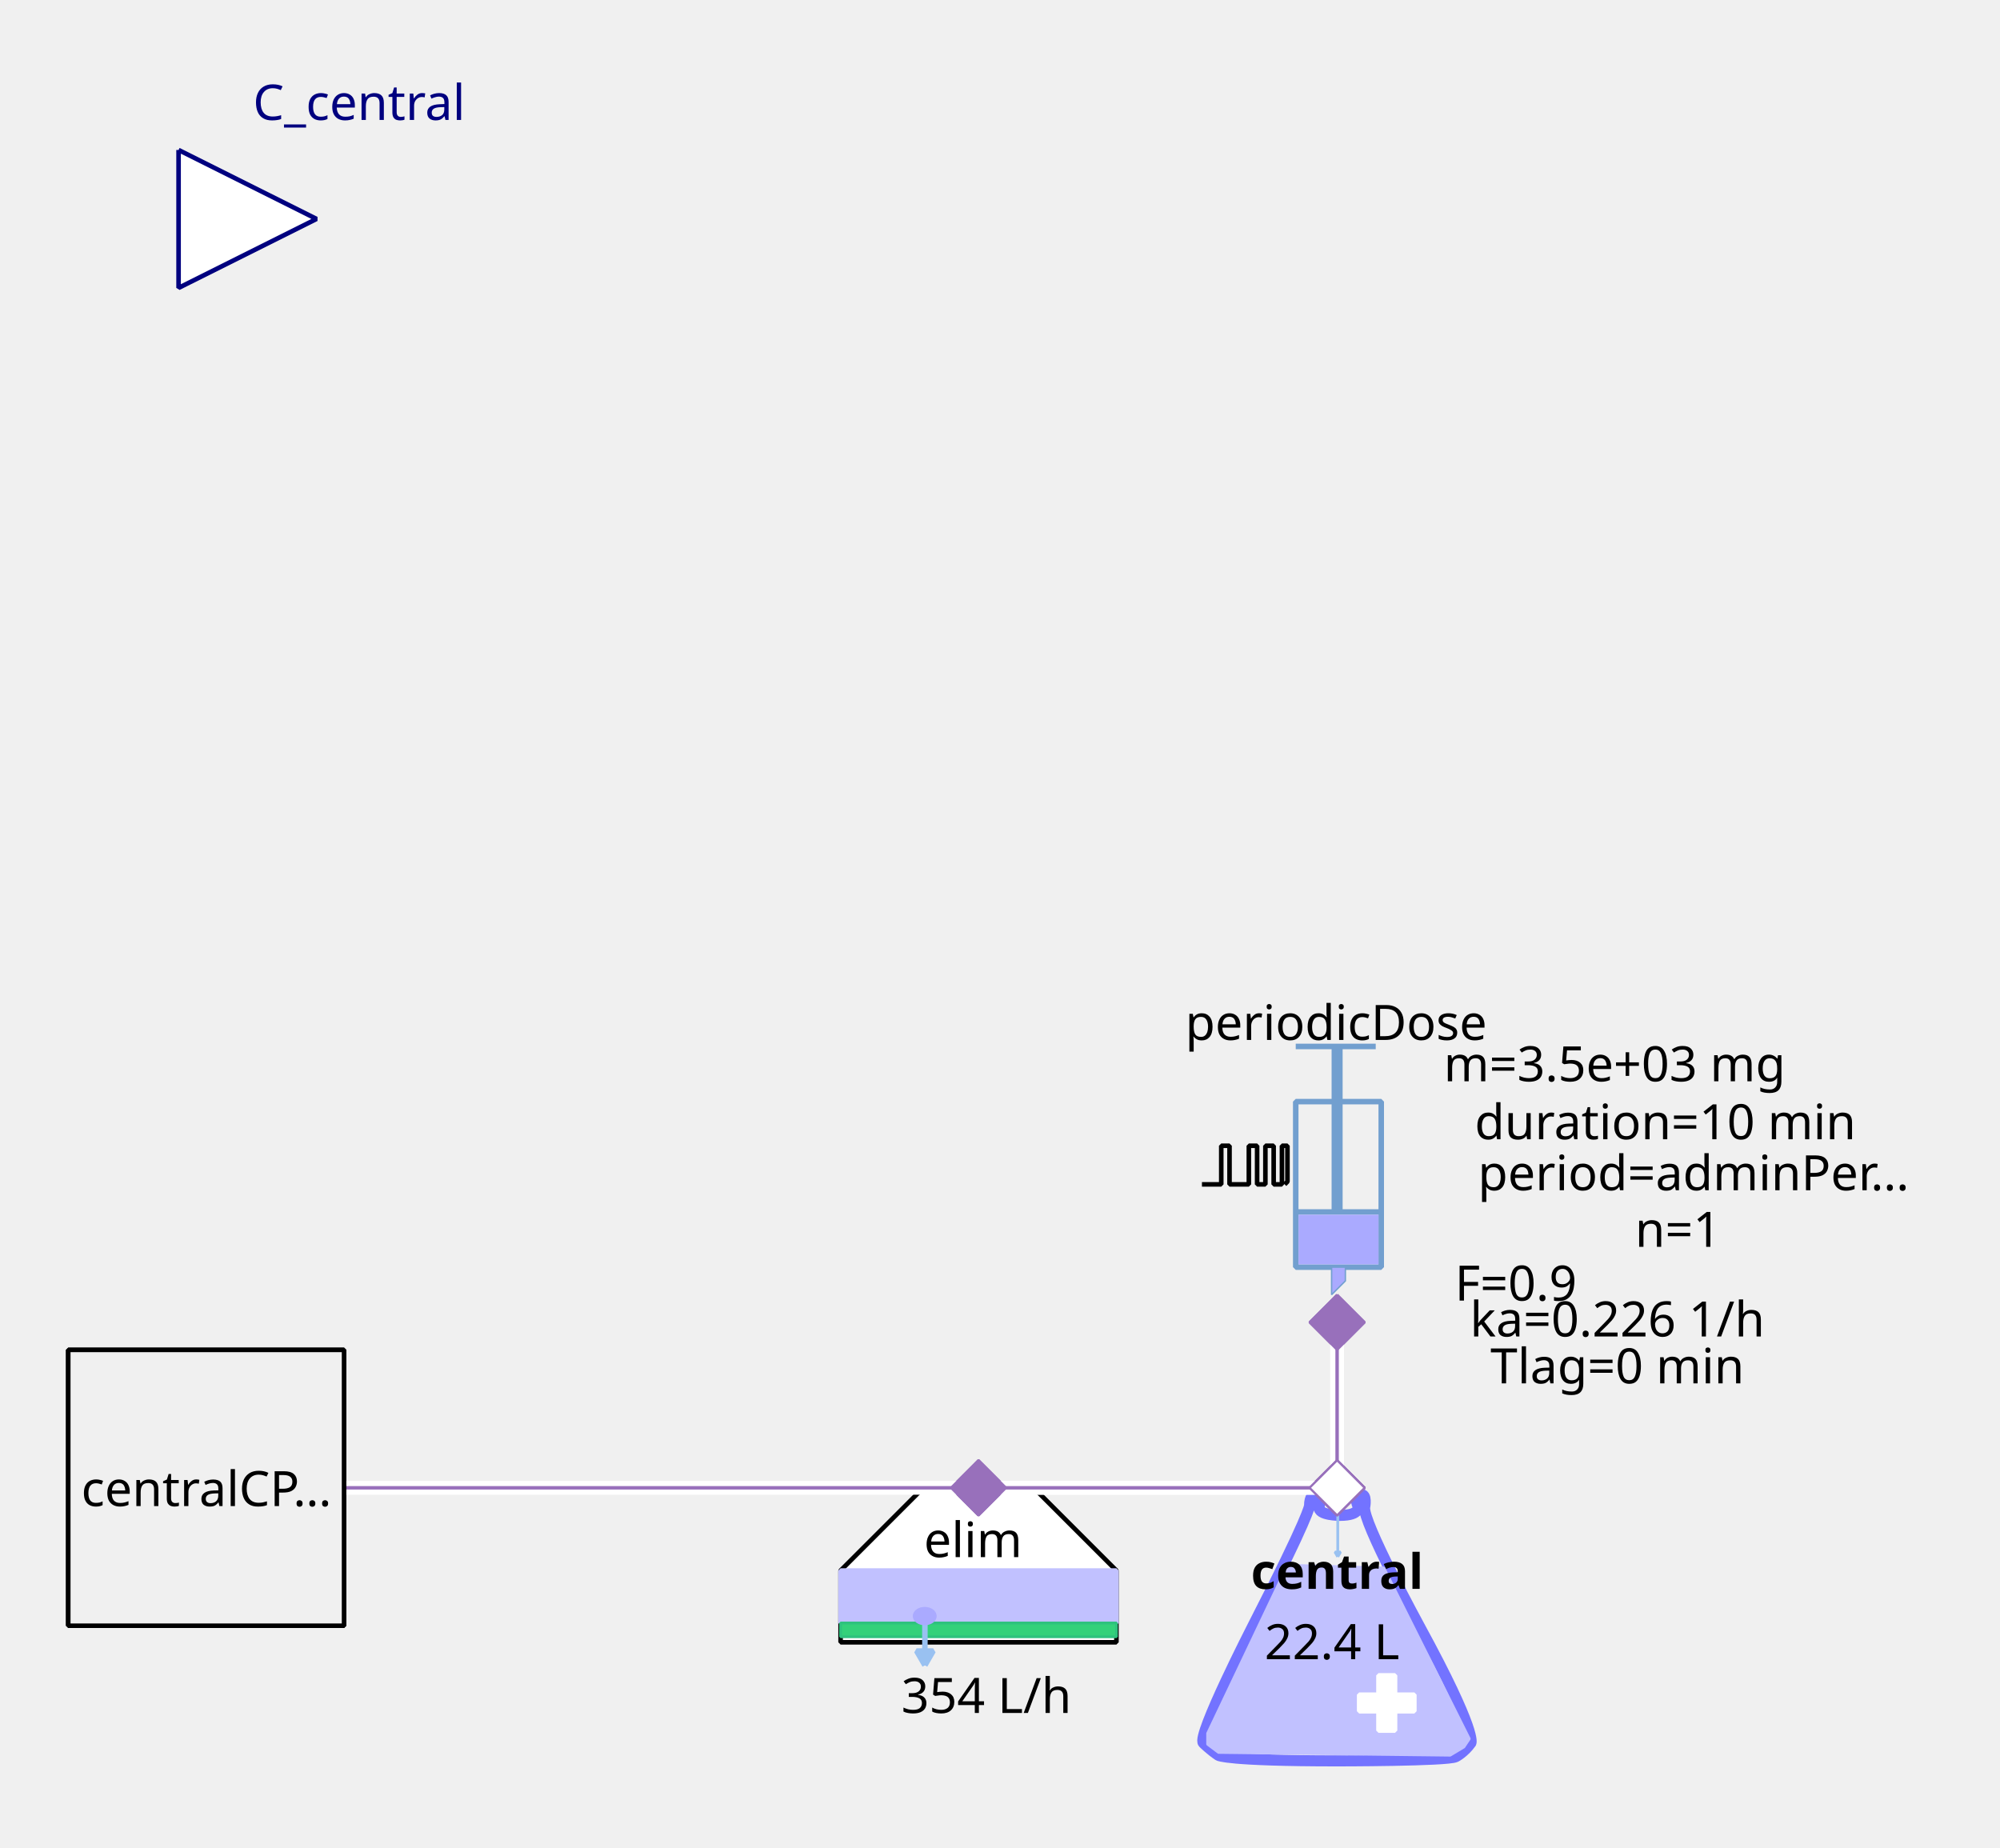
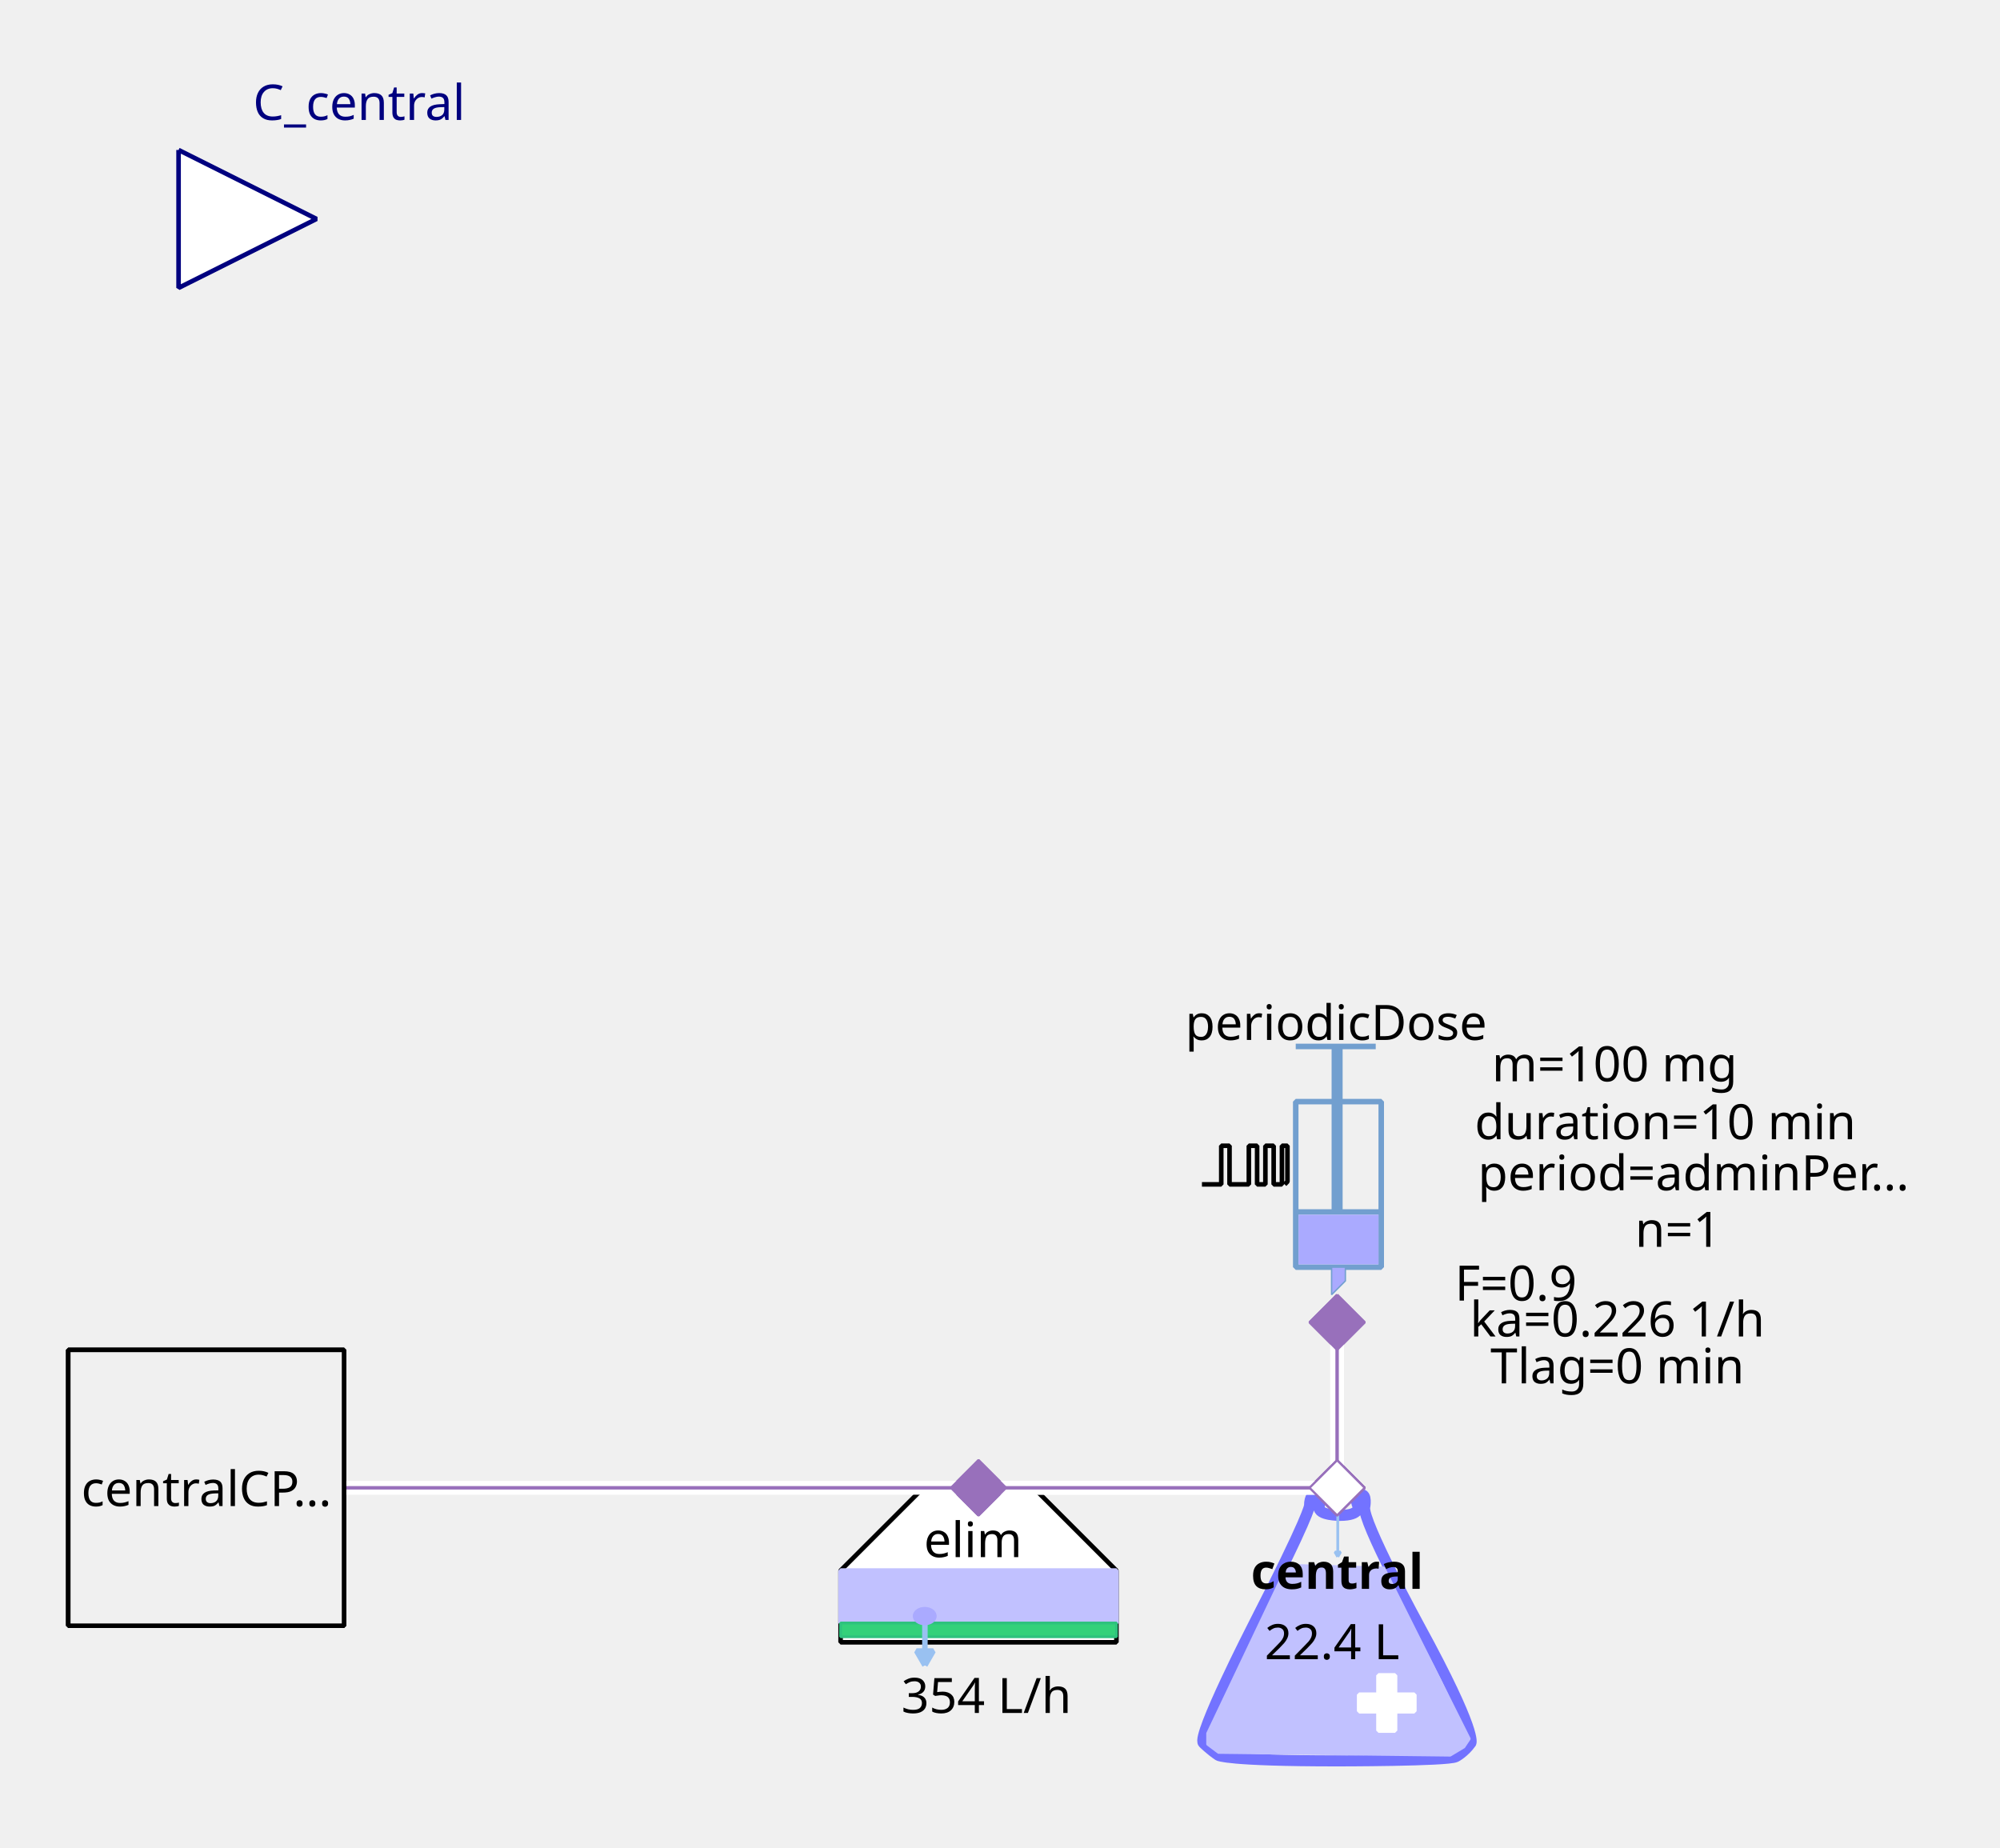
<svg xmlns="http://www.w3.org/2000/svg" width="115.711mm" height="106.892mm" viewBox="0 0 328 303" version="1.2" baseProfile="tiny">
  <defs>
</defs>
  <g fill="none" stroke="black" stroke-width="1" fill-rule="evenodd" stroke-linecap="square" stroke-linejoin="bevel">
    <g fill="none" stroke="#7373ff" stroke-opacity="1" stroke-width="8" stroke-linecap="butt" stroke-linejoin="miter" stroke-miterlimit="1" transform="matrix(0.22619,0,0,-0.22619,219.06,266.619)" font-family="Sans" font-size="10" font-weight="400" font-style="normal">
      <path vector-effect="none" fill-rule="evenodd" d="M-19,87 C-19,87 -19,80 -60,0 C-60,0 -101,-80 -96,-85 C-96,-85 -91,-90 -85,-94 C-85,-94 -79,-98 1,-98 C1,-98 81,-98 87,-95 C87,-95 93,-92 98,-85 C98,-85 103,-78 61,-1 C61,-1 19,76 21,86 C21,86 23,96 18,95 C18,95 13,94 16,87 C16,87 19,80 3,80 C3,80 -13,80 -12,86 C-12,86 -11,92 -12,94 C-12,94 -13,96 -16,95 C-16,95 -19,94 -19,87 " />
    </g>
    <g fill="#c1c1ff" fill-opacity="1" stroke="#c1c1ff" stroke-opacity="1" stroke-width="1.75" stroke-linecap="butt" stroke-linejoin="miter" stroke-miterlimit="1" transform="matrix(0.22619,0,0,-0.22619,219.06,272.5)" font-family="Sans" font-size="10" font-weight="400" font-style="normal">
      <path vector-effect="none" fill-rule="evenodd" d="M-35,70 L-93,-52 L-93,-60 L-85,-66 L83,-68 L93,-62 L97,-56 L35,68 L-35,70" />
    </g>
    <g fill="#ffffff" fill-opacity="1" stroke="#ffffff" stroke-opacity="1" stroke-width="1" stroke-linecap="butt" stroke-linejoin="miter" stroke-miterlimit="1" transform="matrix(0.22619,0,0,0.22619,227.429,279.286)" font-family="Sans" font-size="10" font-weight="400" font-style="normal">
      <rect vector-effect="non-scaling-stroke" x="-6" y="-20" width="12" height="40" />
    </g>
    <g fill="#ffffff" fill-opacity="1" stroke="#ffffff" stroke-opacity="1" stroke-width="1" stroke-linecap="butt" stroke-linejoin="miter" stroke-miterlimit="1" transform="matrix(0,0.22619,-0.22619,0,227.429,279.286)" font-family="Sans" font-size="10" font-weight="400" font-style="normal">
      <rect vector-effect="non-scaling-stroke" x="-6" y="-20" width="12" height="40" />
    </g>
    <g fill="none" stroke="#99c1f1" stroke-opacity="1" stroke-width="2" stroke-linecap="butt" stroke-linejoin="miter" stroke-miterlimit="1" transform="matrix(0.22619,0,0,-0.22619,219.392,251.697)" font-family="Sans" font-size="10" font-weight="400" font-style="normal">
      <path vector-effect="none" fill-rule="evenodd" d="M0,16 L0,-16" />
    </g>
    <g fill="#99c1f1" fill-opacity="1" stroke="#99c1f1" stroke-opacity="1" stroke-width="2" stroke-linecap="butt" stroke-linejoin="miter" stroke-miterlimit="1" transform="matrix(0.22619,0,0,-0.22619,219.392,251.697)" font-family="Sans" font-size="10" font-weight="400" font-style="normal">
      <path vector-effect="none" fill-rule="evenodd" d="M0,-16 L2,-12.536 L-2,-12.536 L0,-16" />
    </g>
    <g fill="none" stroke="#000000" stroke-opacity="1" stroke-width="1" stroke-linecap="butt" stroke-linejoin="miter" stroke-miterlimit="1" transform="matrix(1,0,0,1,219.286,257.571)" font-family="Noto Sans" font-size="8" font-weight="700" font-style="normal">
      <text fill="#000000" fill-opacity="1" stroke="none" xml:space="preserve" x="-14.141" y="3" font-family="Noto Sans" font-size="8" font-weight="700" font-style="normal">central</text>
    </g>
    <g fill="none" stroke="#000000" stroke-opacity="1" stroke-width="1" stroke-linecap="butt" stroke-linejoin="miter" stroke-miterlimit="1" transform="matrix(1,0,0,1,219.06,269.107)" font-family="Noto Sans" font-size="8" font-weight="400" font-style="normal">
      <text fill="#000000" fill-opacity="1" stroke="none" xml:space="preserve" x="-0.606" y="3" font-family="Noto Sans" font-size="8" font-weight="400" font-style="normal" text-anchor="middle">22.4 L</text>
    </g>
    <g fill="#ffffff" fill-opacity="1" stroke="#9870bb" stroke-opacity="1" stroke-width="8" stroke-linecap="butt" stroke-linejoin="miter" stroke-miterlimit="1" transform="matrix(0.0452381,0,0,-0.0452381,219.286,244)" font-family="Sans" font-size="10" font-weight="400" font-style="normal">
      <path vector-effect="none" fill-rule="evenodd" d="M-100,0 L0,100 L100,0 L0,-100 L-100,0" />
    </g>
    <g fill="#ffffff" fill-opacity="1" stroke="#000000" stroke-opacity="1" stroke-width="1" stroke-linecap="butt" stroke-linejoin="miter" stroke-miterlimit="1" transform="matrix(0.22619,0,0,-0.22619,160.476,266.619)" font-family="Sans" font-size="10" font-weight="400" font-style="normal">
      <path vector-effect="non-scaling-stroke" fill-rule="evenodd" d="M-40,100 L40,100 L100,40 L100,-12 L80,-12 L-76,-12 L-100,-12 L-100,40 L-100,40 L-40,100" />
    </g>
    <g fill="none" stroke="#000000" stroke-opacity="1" stroke-width="1" stroke-linecap="butt" stroke-linejoin="miter" stroke-miterlimit="1" transform="matrix(1,0,0,1,159.571,252.369)" font-family="Noto Sans" font-size="8" font-weight="400" font-style="normal">
      <text fill="#000000" fill-opacity="1" stroke="none" xml:space="preserve" x="-8.047" y="3" font-family="Noto Sans" font-size="8" font-weight="400" font-style="normal">elim</text>
    </g>
    <g fill="#c1c1ff" fill-opacity="1" stroke="#c1c1ff" stroke-opacity="1" stroke-width="1" stroke-linecap="butt" stroke-linejoin="miter" stroke-miterlimit="1" transform="matrix(0.22619,0,0,0.22619,160.476,261.869)" font-family="Sans" font-size="10" font-weight="400" font-style="normal">
      <rect vector-effect="non-scaling-stroke" x="-100" y="-19" width="200" height="38" />
    </g>
    <g fill="#33d17a" fill-opacity="1" stroke="#2ec27e" stroke-opacity="1" stroke-width="2" stroke-linecap="butt" stroke-linejoin="miter" stroke-miterlimit="1" transform="matrix(0.22619,0,0,0.22619,160.476,267.298)" font-family="Sans" font-size="10" font-weight="400" font-style="normal">
      <rect x="-100" y="-5" width="200" height="10" />
    </g>
    <g fill="none" stroke="#99c1f1" stroke-opacity="1" stroke-width="4" stroke-linecap="butt" stroke-linejoin="miter" stroke-miterlimit="1" transform="matrix(0.22619,0,0,-0.22619,151.683,269.496)" font-family="Sans" font-size="10" font-weight="400" font-style="normal">
      <path vector-effect="none" fill-rule="evenodd" d="M0,16 L0,-16" />
    </g>
    <g fill="#99c1f1" fill-opacity="1" stroke="#99c1f1" stroke-opacity="1" stroke-width="4" stroke-linecap="butt" stroke-linejoin="miter" stroke-miterlimit="1" transform="matrix(0.22619,0,0,-0.22619,151.683,269.496)" font-family="Sans" font-size="10" font-weight="400" font-style="normal">
      <path vector-effect="none" fill-rule="evenodd" d="M0,-16 L6,-5.608 L-6,-5.608 L0,-16" />
    </g>
    <g fill="#aaaaff" fill-opacity="1" stroke="#aaaaff" stroke-opacity="1" stroke-width="1" stroke-linecap="butt" stroke-linejoin="miter" stroke-miterlimit="1" transform="matrix(0.22619,0,0,-0.22619,151.655,265.036)" font-family="Sans" font-size="10" font-weight="400" font-style="normal">
      <path vector-effect="non-scaling-stroke" fill-rule="evenodd" d="M7,0 C7,-2.761 3.866,-5 0,-5 C-3.866,-5 -7,-2.761 -7,0 C-7,2.761 -3.866,5 0,5 C3.866,5 7,2.761 7,0 " />
    </g>
    <g fill="none" stroke="#000000" stroke-opacity="1" stroke-width="1" stroke-linecap="butt" stroke-linejoin="miter" stroke-miterlimit="1" transform="matrix(1,0,0,1,161.155,277.929)" font-family="Noto Sans" font-size="8" font-weight="400" font-style="normal">
      <text fill="#000000" fill-opacity="1" stroke="none" xml:space="preserve" x="0.613" y="3" font-family="Noto Sans" font-size="8" font-weight="400" font-style="normal" text-anchor="middle">354 L/h</text>
    </g>
    <g fill="#9870bb" fill-opacity="1" stroke="#9870bb" stroke-opacity="1" stroke-width="8" stroke-linecap="butt" stroke-linejoin="miter" stroke-miterlimit="1" transform="matrix(0.0452381,0,0,-0.0452381,160.476,244)" font-family="Sans" font-size="10" font-weight="400" font-style="normal">
      <path vector-effect="none" fill-rule="evenodd" d="M-100,0 L0,100 L100,0 L0,-100 L-100,0" />
    </g>
    <g fill="none" stroke="#729fcf" stroke-opacity="1" stroke-width="4" stroke-linecap="butt" stroke-linejoin="miter" stroke-miterlimit="1" transform="matrix(0.22619,0,0,0.22619,215.214,195.595)" font-family="Sans" font-size="10" font-weight="400" font-style="normal">
      <rect x="-12" y="-66" width="62" height="120" />
    </g>
    <g fill="none" stroke="#729fcf" stroke-opacity="1" stroke-width="8" stroke-linecap="butt" stroke-linejoin="miter" stroke-miterlimit="1" transform="matrix(0.22619,0,0,-0.22619,219.286,176.369)" font-family="Sans" font-size="10" font-weight="400" font-style="normal">
      <path vector-effect="none" fill-rule="evenodd" d="M0,21 L0,-99" />
    </g>
    <g fill="none" stroke="#729fcf" stroke-opacity="1" stroke-width="4" stroke-linecap="butt" stroke-linejoin="miter" stroke-miterlimit="1" transform="matrix(0.22619,0,0,-0.22619,219.06,171.619)" font-family="Sans" font-size="10" font-weight="400" font-style="normal">
      <path vector-effect="none" fill-rule="evenodd" d="M-29,0 L29,0" />
    </g>
    <g fill="none" stroke="#729fcf" stroke-opacity="1" stroke-width="4" stroke-linecap="butt" stroke-linejoin="miter" stroke-miterlimit="1" transform="matrix(0.22619,0,0,-0.22619,219.512,198.762)" font-family="Sans" font-size="10" font-weight="400" font-style="normal">
      <path vector-effect="none" fill-rule="evenodd" d="M-31,0 L31,0" />
    </g>
    <g fill="#aaaaff" fill-opacity="1" stroke="none" transform="matrix(0.22619,0,0,0.22619,219.512,203.286)" font-family="Sans" font-size="10" font-weight="400" font-style="normal">
      <rect vector-effect="non-scaling-stroke" x="-29" y="-18" width="58" height="36" />
    </g>
    <g fill="none" stroke="#000000" stroke-opacity="1" stroke-width="1" stroke-linecap="butt" stroke-linejoin="miter" stroke-miterlimit="1" transform="matrix(1,0,0,1,219.06,167.548)" font-family="Noto Sans" font-size="8" font-weight="400" font-style="normal">
      <text fill="#000000" fill-opacity="1" stroke="none" xml:space="preserve" x="-24.688" y="3" font-family="Noto Sans" font-size="8" font-weight="400" font-style="normal">periodicDose</text>
    </g>
    <g fill="#aaaaff" fill-opacity="1" stroke="#729fcf" stroke-opacity="1" stroke-width="1" stroke-linecap="butt" stroke-linejoin="miter" stroke-miterlimit="1" transform="matrix(0.22619,0,0,-0.22619,218.833,210.071)" font-family="Sans" font-size="10" font-weight="400" font-style="normal">
      <path vector-effect="none" fill-rule="evenodd" d="M-2,10 L-2,-10 L8,0 L8,10 L-2,10" />
    </g>
    <g fill="none" stroke="#000000" stroke-opacity="1" stroke-width="1" stroke-linecap="butt" stroke-linejoin="miter" stroke-miterlimit="1" transform="matrix(1,0,0,1,277.869,174.333)" font-family="Noto Sans" font-size="8" font-weight="400" font-style="normal">
-       <text fill="#000000" fill-opacity="1" stroke="none" xml:space="preserve" x="-13.073" y="3" font-family="Noto Sans" font-size="8" font-weight="400" font-style="normal" text-anchor="middle">m=3.5e+03 mg</text>
+       <text fill="#000000" fill-opacity="1" stroke="none" xml:space="preserve" x="-13.073" y="3" font-family="Noto Sans" font-size="8" font-weight="400" font-style="normal" text-anchor="middle">m=100 mg</text>
    </g>
    <g fill="none" stroke="#000000" stroke-opacity="1" stroke-width="1" stroke-linecap="butt" stroke-linejoin="miter" stroke-miterlimit="1" transform="matrix(1,0,0,1,278.774,192.202)" font-family="Noto Sans" font-size="8" font-weight="400" font-style="normal">
      <text fill="#000000" fill-opacity="1" stroke="none" xml:space="preserve" x="-36.406" y="3" font-family="Noto Sans" font-size="8" font-weight="400" font-style="normal">period=adminPer…</text>
    </g>
    <g fill="none" stroke="#000000" stroke-opacity="1" stroke-width="1" stroke-linecap="butt" stroke-linejoin="miter" stroke-miterlimit="1" transform="matrix(1,0,0,1,277.869,183.833)" font-family="Noto Sans" font-size="8" font-weight="400" font-style="normal">
      <text fill="#000000" fill-opacity="1" stroke="none" xml:space="preserve" x="-4.753" y="3" font-family="Noto Sans" font-size="8" font-weight="400" font-style="normal" text-anchor="middle">duration=10 min</text>
    </g>
    <g fill="none" stroke="#000000" stroke-opacity="1" stroke-width="1" stroke-linecap="butt" stroke-linejoin="miter" stroke-miterlimit="1" transform="matrix(1,0,0,1,278.548,201.476)" font-family="Noto Sans" font-size="8" font-weight="400" font-style="normal">
      <text fill="#000000" fill-opacity="1" stroke="none" xml:space="preserve" x="-3.361" y="3" font-family="Noto Sans" font-size="8" font-weight="400" font-style="normal" text-anchor="middle">n=1</text>
    </g>
    <g fill="none" stroke="#000000" stroke-opacity="1" stroke-width="1" stroke-linecap="butt" stroke-linejoin="miter" stroke-miterlimit="1" transform="matrix(1,0,0,1,270.179,210.298)" font-family="Noto Sans" font-size="8" font-weight="400" font-style="normal">
      <text fill="#000000" fill-opacity="1" stroke="none" xml:space="preserve" x="-21.572" y="3" font-family="Noto Sans" font-size="8" font-weight="400" font-style="normal" text-anchor="middle">F=0.9</text>
    </g>
    <g fill="none" stroke="#000000" stroke-opacity="1" stroke-width="1" stroke-linecap="butt" stroke-linejoin="miter" stroke-miterlimit="1" transform="matrix(0.22619,0,0,-0.22619,204.131,191.118)" font-family="Sans" font-size="10" font-weight="400" font-style="normal">
      <path vector-effect="non-scaling-stroke" fill-rule="evenodd" d="M-31,-13.793 L-17,-13.793 L-17,14.207 L-11,14.207 L-11,-13.793 L3,-13.793 L3,14.207 L9,14.207 L9,-13.793 L15,-13.793 L15,14.207 L21,14.207 L21,-13.793 L27,-13.793 L27,14.207 L31,14.207 L31,-11.793 L29,-13.793" />
    </g>
    <g fill="none" stroke="#000000" stroke-opacity="1" stroke-width="1" stroke-linecap="butt" stroke-linejoin="miter" stroke-miterlimit="1" transform="matrix(1,0,0,1,270.179,216.179)" font-family="Noto Sans" font-size="8" font-weight="400" font-style="normal">
      <text fill="#000000" fill-opacity="1" stroke="none" xml:space="preserve" x="-4.932" y="3" font-family="Noto Sans" font-size="8" font-weight="400" font-style="normal" text-anchor="middle">ka=0.226 1/h</text>
    </g>
    <g fill="none" stroke="#000000" stroke-opacity="1" stroke-width="1" stroke-linecap="butt" stroke-linejoin="miter" stroke-miterlimit="1" transform="matrix(1,0,0,1,270.179,223.869)" font-family="Noto Sans" font-size="8" font-weight="400" font-style="normal">
      <text fill="#000000" fill-opacity="1" stroke="none" xml:space="preserve" x="-4.932" y="3" font-family="Noto Sans" font-size="8" font-weight="400" font-style="normal" text-anchor="middle">Tlag=0 min</text>
    </g>
    <g fill="#9870bb" fill-opacity="1" stroke="#9870bb" stroke-opacity="1" stroke-width="8" stroke-linecap="butt" stroke-linejoin="miter" stroke-miterlimit="1" transform="matrix(0,0.0452381,0.0452381,0,219.286,216.857)" font-family="Sans" font-size="10" font-weight="400" font-style="normal">
      <path vector-effect="none" fill-rule="evenodd" d="M-100,0 L0,100 L100,0 L0,-100 L-100,0" />
    </g>
    <g fill="#ffffff" fill-opacity="1" stroke="#00007f" stroke-opacity="1" stroke-width="1" stroke-linecap="butt" stroke-linejoin="miter" stroke-miterlimit="1" transform="matrix(0.22619,0,0,-0.22619,51.9048,35.9048)" font-family="Sans" font-size="10" font-weight="400" font-style="normal">
      <path vector-effect="non-scaling-stroke" fill-rule="evenodd" d="M-100,50 L0,0 L-100,-50 L-100,50" />
    </g>
    <g fill="none" stroke="#00007f" stroke-opacity="1" stroke-width="1" stroke-linecap="butt" stroke-linejoin="miter" stroke-miterlimit="1" transform="matrix(1,0,0,1,51.9048,-2.54762)" font-family="Noto Sans" font-size="8.078" font-weight="400" font-style="normal">
      <text fill="#00007f" fill-opacity="1" stroke="none" xml:space="preserve" x="-10.422" y="22.219" font-family="Noto Sans" font-size="8.078" font-weight="400" font-style="normal">C_central</text>
    </g>
    <g fill="#f0f0f0" fill-opacity="1" stroke="#000000" stroke-opacity="1" stroke-width="1" stroke-linecap="butt" stroke-linejoin="miter" stroke-miterlimit="1" transform="matrix(0.22619,0,0,-0.22619,33.8095,244)" font-family="Sans" font-size="10" font-weight="400" font-style="normal">
      <rect vector-effect="non-scaling-stroke" x="-100" y="-100" width="200" height="200" />
    </g>
    <g fill="none" stroke="#000000" stroke-opacity="1" stroke-width="1" stroke-linecap="butt" stroke-linejoin="miter" stroke-miterlimit="1" transform="matrix(1,0,0,1,33.8095,244)" font-family="Noto Sans" font-size="8" font-weight="400" font-style="normal">
      <text fill="#000000" fill-opacity="1" stroke="none" xml:space="preserve" x="-20.484" y="3" font-family="Noto Sans" font-size="8" font-weight="400" font-style="normal">centralCP…</text>
    </g>
    <g fill="#ffffff" fill-opacity="1" stroke="none" transform="matrix(2.2619,0,0,-2.2619,260,244)" font-family="Sans" font-size="10" font-weight="400" font-style="normal">
      <path vector-effect="none" fill-rule="nonzero" d="M-18,0.5 L-44,0.5 L-44.5,0.5 L-44.5,-0.5 L-44,-0.5 L-18,-0.5 L-17.5,-0.5 L-17.5,0.5 L-18,0.5" />
    </g>
    <g fill="none" stroke="#9870bb" stroke-opacity="1" stroke-width="0.25" stroke-linecap="butt" stroke-linejoin="miter" stroke-miterlimit="1" transform="matrix(2.2619,0,0,-2.2619,260,244)" font-family="Sans" font-size="10" font-weight="400" font-style="normal">
      <path vector-effect="none" fill-rule="evenodd" d="M-18,0 L-44,0" />
    </g>
    <g fill="#9870bb" fill-opacity="1" stroke="#9870bb" stroke-opacity="1" stroke-width="8" stroke-linecap="butt" stroke-linejoin="miter" stroke-miterlimit="1" transform="matrix(0.0452381,0,0,-0.0452381,160.476,244)" font-family="Sans" font-size="10" font-weight="400" font-style="normal">
      <path vector-effect="none" fill-rule="evenodd" d="M-100,0 L0,100 L100,0 L0,-100 L-100,0" />
    </g>
    <g fill="#ffffff" fill-opacity="1" stroke="#9870bb" stroke-opacity="1" stroke-width="8" stroke-linecap="butt" stroke-linejoin="miter" stroke-miterlimit="1" transform="matrix(0.0452381,0,0,-0.0452381,219.286,244)" font-family="Sans" font-size="10" font-weight="400" font-style="normal">
      <path vector-effect="none" fill-rule="evenodd" d="M-100,0 L0,100 L100,0 L0,-100 L-100,0" />
    </g>
    <g fill="#ffffff" fill-opacity="1" stroke="none" transform="matrix(2.2619,0,0,-2.2619,260,244)" font-family="Sans" font-size="10" font-weight="400" font-style="normal">
      <path vector-effect="none" fill-rule="nonzero" d="M-18.5,12 L-18.5,0 L-18.5,-0.5 L-17.5,-0.5 L-17.5,0 L-17.5,12 L-17.5,12.5 L-18.5,12.5 L-18.5,12" />
    </g>
    <g fill="none" stroke="#9870bb" stroke-opacity="1" stroke-width="0.25" stroke-linecap="butt" stroke-linejoin="miter" stroke-miterlimit="1" transform="matrix(2.2619,0,0,-2.2619,260,244)" font-family="Sans" font-size="10" font-weight="400" font-style="normal">
      <path vector-effect="none" fill-rule="evenodd" d="M-18,12 L-18,0" />
    </g>
    <g fill="#9870bb" fill-opacity="1" stroke="#9870bb" stroke-opacity="1" stroke-width="8" stroke-linecap="butt" stroke-linejoin="miter" stroke-miterlimit="1" transform="matrix(0,0.0452381,0.0452381,0,219.286,216.857)" font-family="Sans" font-size="10" font-weight="400" font-style="normal">
      <path vector-effect="none" fill-rule="evenodd" d="M-100,0 L0,100 L100,0 L0,-100 L-100,0" />
    </g>
    <g fill="#ffffff" fill-opacity="1" stroke="#9870bb" stroke-opacity="1" stroke-width="8" stroke-linecap="butt" stroke-linejoin="miter" stroke-miterlimit="1" transform="matrix(0.0452381,0,0,-0.0452381,219.286,244)" font-family="Sans" font-size="10" font-weight="400" font-style="normal">
      <path vector-effect="none" fill-rule="evenodd" d="M-100,0 L0,100 L100,0 L0,-100 L-100,0" />
    </g>
    <g fill="#ffffff" fill-opacity="1" stroke="none" transform="matrix(2.2619,0,0,-2.2619,260,244)" font-family="Sans" font-size="10" font-weight="400" font-style="normal">
      <path vector-effect="none" fill-rule="nonzero" d="M-18,0.5 L-100,0.5 L-100.5,0.5 L-100.5,-0.5 L-100,-0.5 L-18,-0.5 L-17.5,-0.5 L-17.5,0.5 L-18,0.5" />
    </g>
    <g fill="none" stroke="#9870bb" stroke-opacity="1" stroke-width="0.25" stroke-linecap="butt" stroke-linejoin="miter" stroke-miterlimit="1" transform="matrix(2.2619,0,0,-2.2619,260,244)" font-family="Sans" font-size="10" font-weight="400" font-style="normal">
      <path vector-effect="none" fill-rule="evenodd" d="M-18,0 L-100,0" />
    </g>
    <g fill="#f0f0f0" fill-opacity="1" stroke="#000000" stroke-opacity="1" stroke-width="1" stroke-linecap="butt" stroke-linejoin="miter" stroke-miterlimit="1" transform="matrix(0.22619,0,0,-0.22619,33.8095,244)" font-family="Sans" font-size="10" font-weight="400" font-style="normal">
      <rect vector-effect="non-scaling-stroke" x="-100" y="-100" width="200" height="200" />
    </g>
    <g fill="none" stroke="#000000" stroke-opacity="1" stroke-width="1" stroke-linecap="butt" stroke-linejoin="miter" stroke-miterlimit="1" transform="matrix(1,0,0,1,33.8095,244)" font-family="Noto Sans" font-size="8" font-weight="400" font-style="normal">
      <text fill="#000000" fill-opacity="1" stroke="none" xml:space="preserve" x="-20.484" y="3" font-family="Noto Sans" font-size="8" font-weight="400" font-style="normal">centralCP…</text>
    </g>
    <g fill="#9870bb" fill-opacity="1" stroke="#9870bb" stroke-opacity="1" stroke-width="8" stroke-linecap="butt" stroke-linejoin="miter" stroke-miterlimit="1" transform="matrix(0.0452381,0,0,-0.0452381,160.476,244)" font-family="Sans" font-size="10" font-weight="400" font-style="normal">
      <path vector-effect="none" fill-rule="evenodd" d="M-100,0 L0,100 L100,0 L0,-100 L-100,0" />
    </g>
    <g fill="#ffffff" fill-opacity="1" stroke="#9870bb" stroke-opacity="1" stroke-width="8" stroke-linecap="butt" stroke-linejoin="miter" stroke-miterlimit="1" transform="matrix(0.0452381,0,0,-0.0452381,219.286,244)" font-family="Sans" font-size="10" font-weight="400" font-style="normal">
      <path vector-effect="none" fill-rule="evenodd" d="M-100,0 L0,100 L100,0 L0,-100 L-100,0" />
    </g>
    <g fill="none" stroke="#000000" stroke-opacity="0" stroke-width="2" stroke-linecap="square" stroke-linejoin="bevel" transform="matrix(2.2619,0,0,-2.2619,219.286,266.619)" font-family="Sans" font-size="10" font-weight="400" font-style="normal">
      <polyline fill="none" vector-effect="non-scaling-stroke" points="-1,0 1,0 " />
      <polyline fill="none" vector-effect="non-scaling-stroke" points="0,-1 0,1 " />
    </g>
    <g fill="none" stroke="#000000" stroke-opacity="0" stroke-width="2" stroke-linecap="square" stroke-linejoin="bevel" transform="matrix(2.2619,0,0,-2.2619,160.476,266.619)" font-family="Sans" font-size="10" font-weight="400" font-style="normal">
      <polyline fill="none" vector-effect="non-scaling-stroke" points="-1,0 1,0 " />
      <polyline fill="none" vector-effect="non-scaling-stroke" points="0,-1 0,1 " />
    </g>
    <g fill="none" stroke="#000000" stroke-opacity="0" stroke-width="2" stroke-linecap="square" stroke-linejoin="bevel" transform="matrix(2.2619,0,0,-2.2619,219.286,194.238)" font-family="Sans" font-size="10" font-weight="400" font-style="normal">
      <polyline fill="none" vector-effect="non-scaling-stroke" points="-1,0 1,0 " />
      <polyline fill="none" vector-effect="non-scaling-stroke" points="0,-1 0,1 " />
    </g>
    <g fill="none" stroke="#000000" stroke-opacity="0" stroke-width="2" stroke-linecap="square" stroke-linejoin="bevel" transform="matrix(2.2619,0,0,-2.2619,51.9048,35.9048)" font-family="Sans" font-size="10" font-weight="400" font-style="normal">
      <polyline fill="none" vector-effect="non-scaling-stroke" points="-1,0 1,0 " />
      <polyline fill="none" vector-effect="non-scaling-stroke" points="0,-1 0,1 " />
    </g>
    <g fill="none" stroke="#000000" stroke-opacity="0" stroke-width="2" stroke-linecap="square" stroke-linejoin="bevel" transform="matrix(2.2619,0,0,-2.2619,33.8095,244)" font-family="Sans" font-size="10" font-weight="400" font-style="normal">
      <polyline fill="none" vector-effect="non-scaling-stroke" points="-1,0 1,0 " />
      <polyline fill="none" vector-effect="non-scaling-stroke" points="0,-1 0,1 " />
    </g>
  </g>
</svg>
